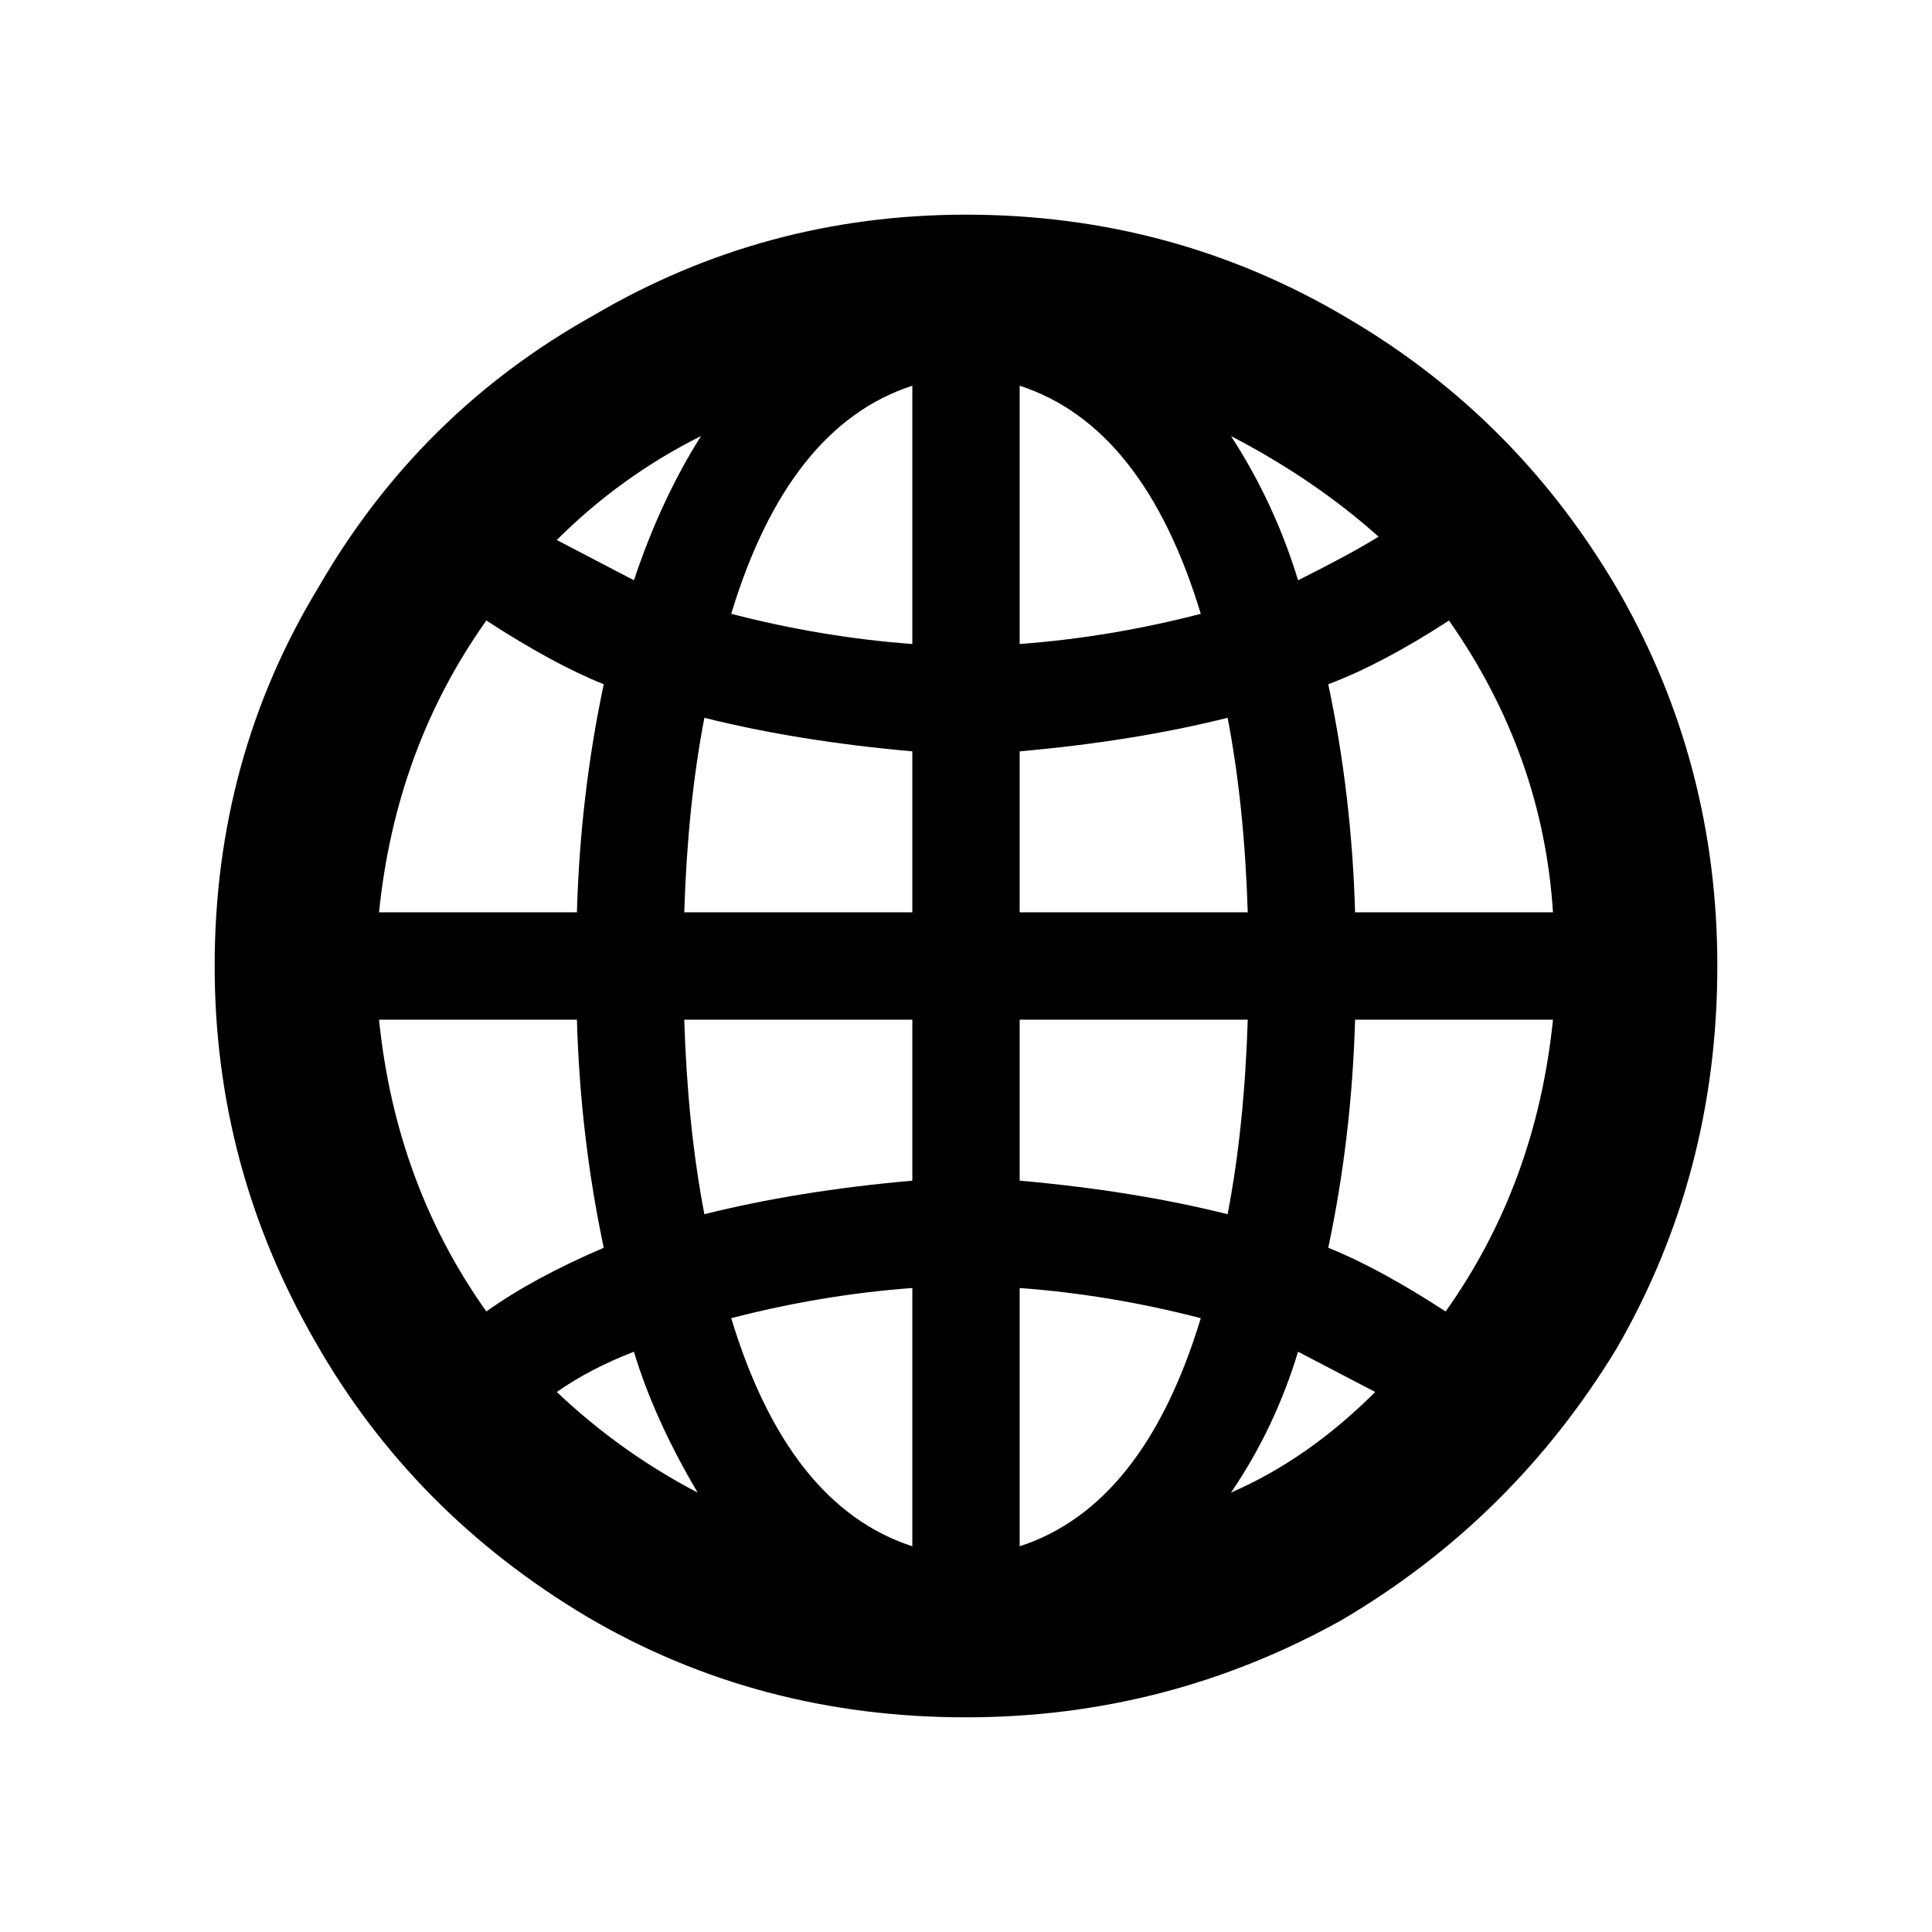
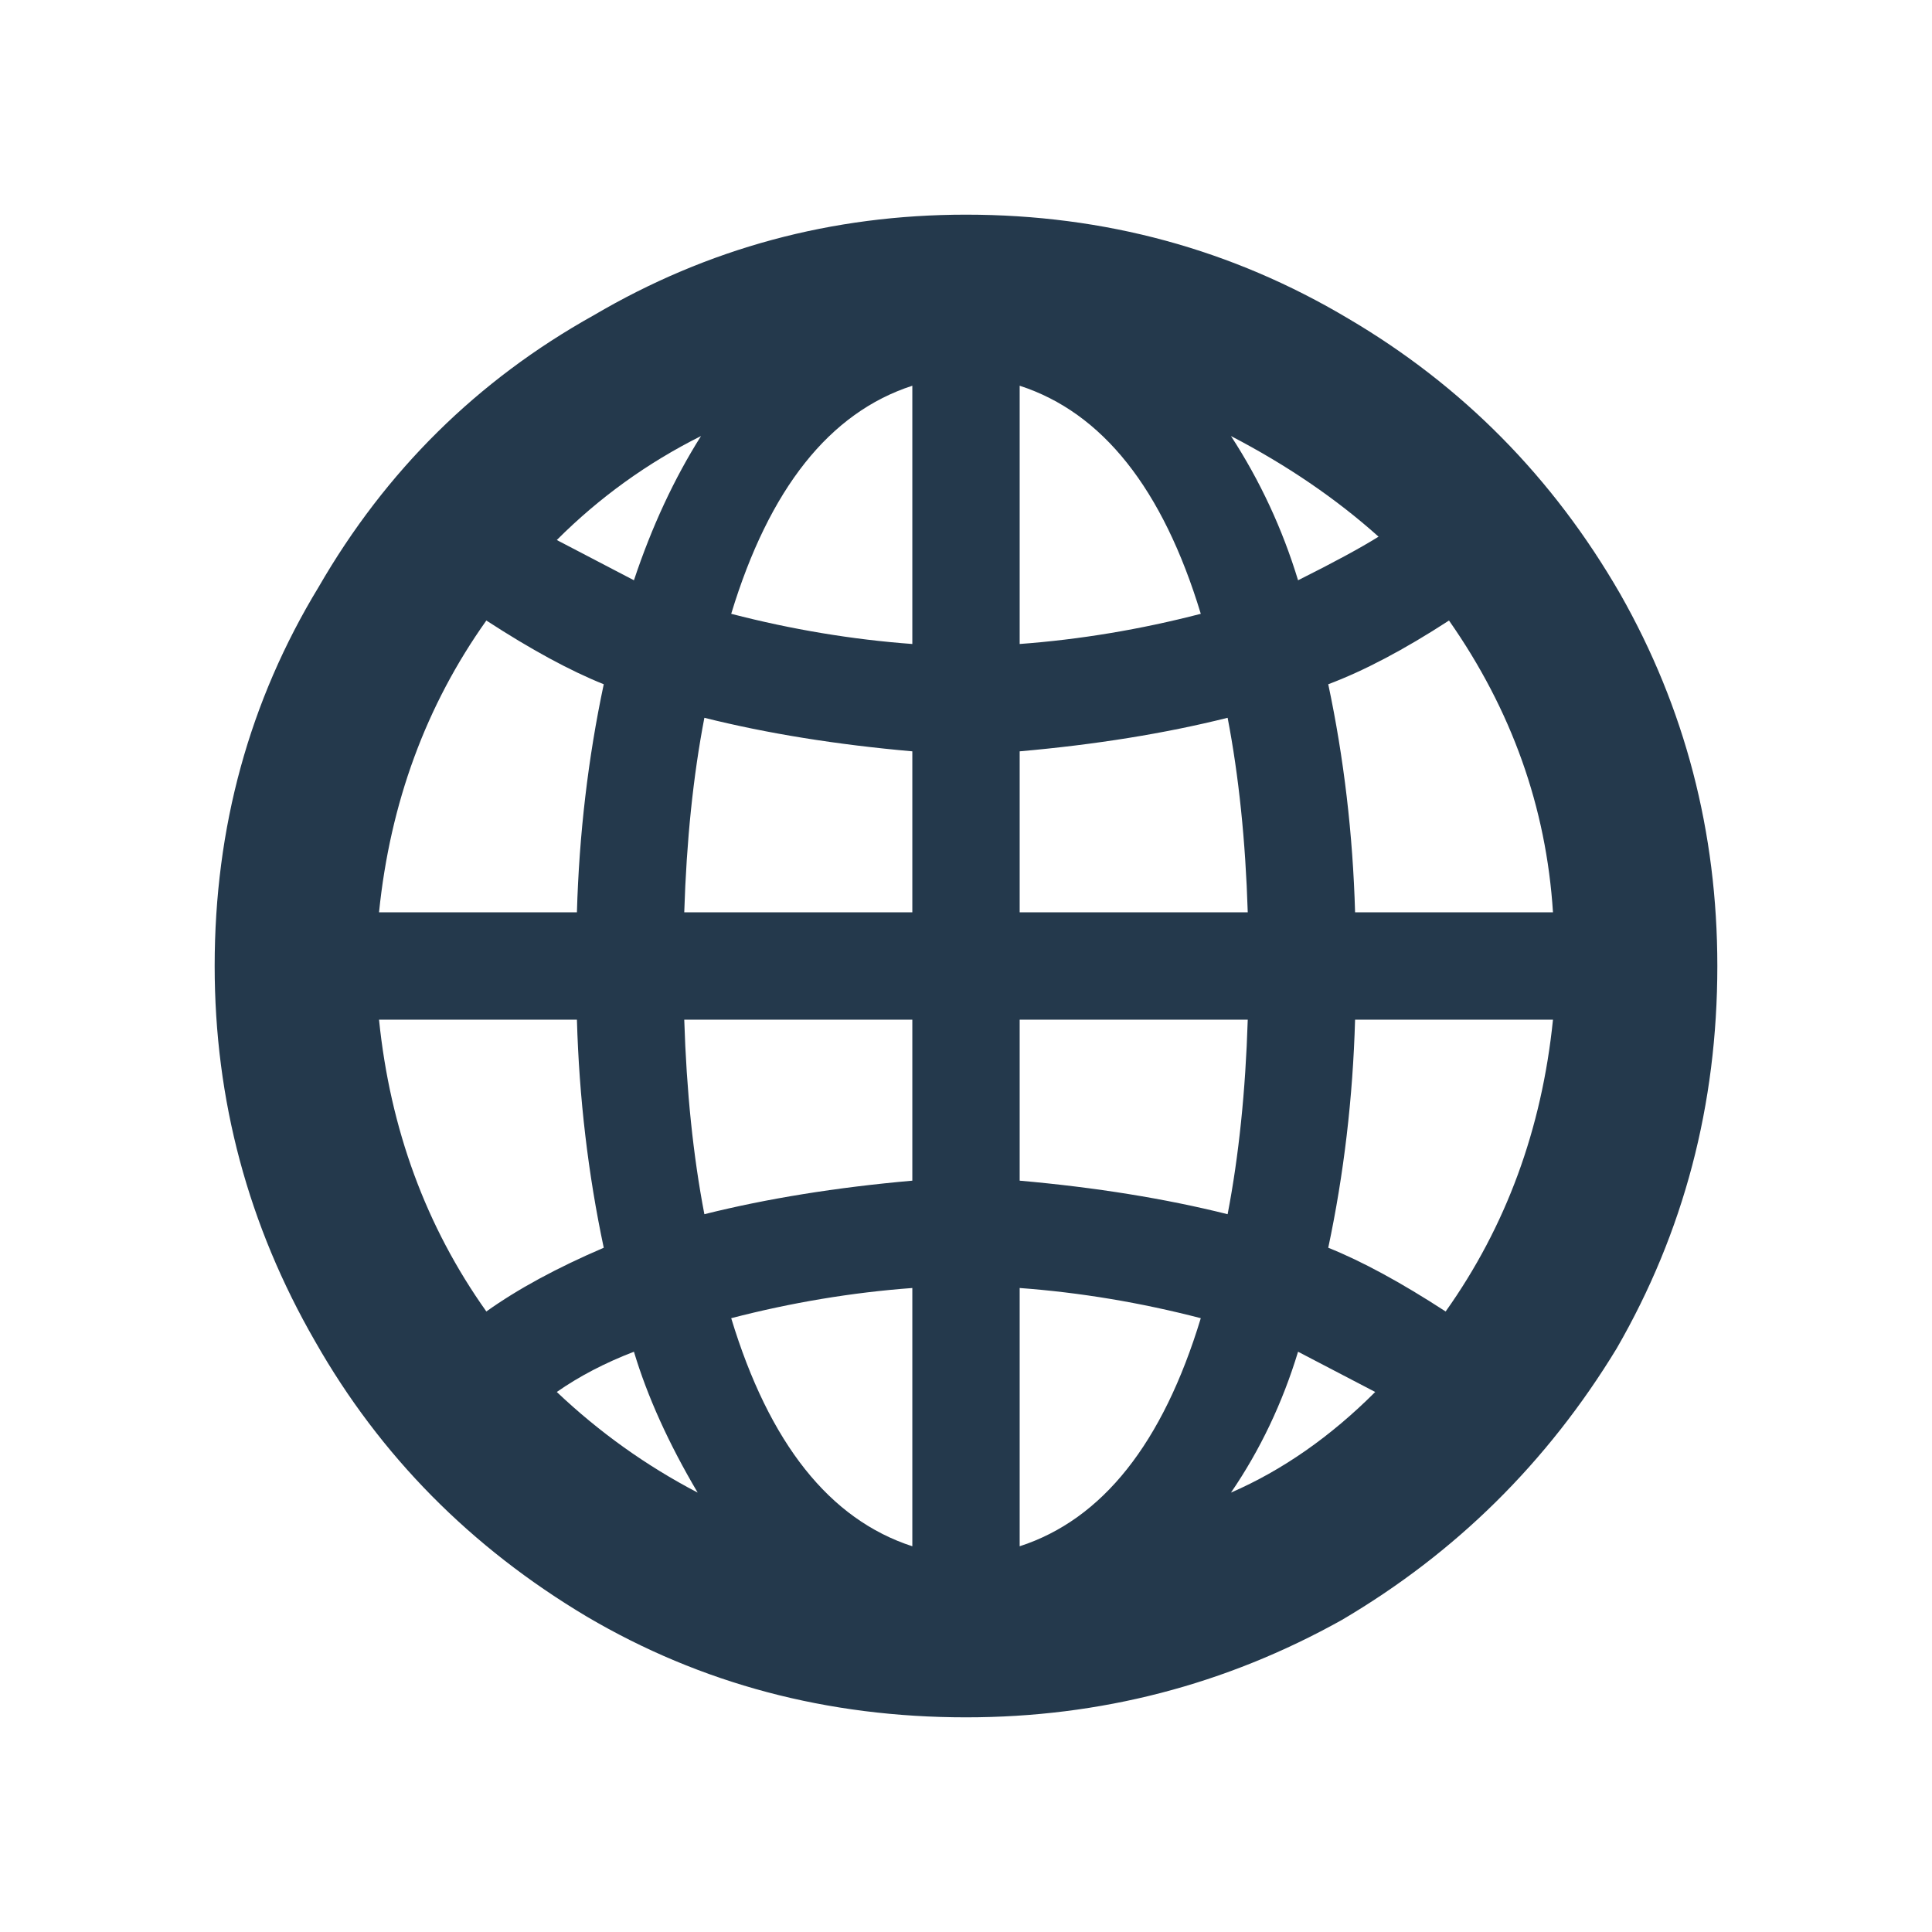
- <svg xmlns="http://www.w3.org/2000/svg" width="576px" height="576px" viewBox="0 -32 576 576">
+ <svg xmlns="http://www.w3.org/2000/svg" fill="#24394C" width="576px" height="576px" viewBox="0 -32 576 576">
  <path d="M288 32Q350 32 402 63 453 93 483 145 512 196 512 256 512 318 482 370 451 421 400 451 348 480 288 480 226 480 175 450 123 419 94 368 64 316 64 256 64 194 95 143 125 91 177 62 228 32 288 32ZM272 83Q235 95 218 151 245 158 272 160L272 83ZM304 160Q331 158 358 151 341 95 304 83L304 160ZM367 98Q380 118 387 141 403 133 411 128 392 111 367 98ZM189 141Q197 117 209 98 185 110 166 129L189 141ZM463 240Q460 193 432 153 412 166 396 172 403 205 404 240L463 240ZM180 172Q165 166 145 153 118 191 113 240L172 240Q173 205 180 172ZM272 192Q238 189 210 182 205 208 204 240L272 240 272 192ZM372 240Q371 208 366 182 338 189 304 192L304 240 372 240ZM113 272Q118 321 145 359 159 349 180 340 173 307 172 272L113 272ZM204 272Q205 304 210 330 238 323 272 320L272 272 204 272ZM304 320Q338 323 366 330 371 304 372 272L304 272 304 320ZM396 340Q411 346 431 359 458 321 463 272L404 272Q403 307 396 340ZM304 429Q341 417 358 361 331 354 304 352L304 429ZM272 352Q245 354 218 361 235 417 272 429L272 352ZM189 371Q176 376 166 383 185 401 208 413 195 391 189 371ZM387 371Q380 394 367 413 390 403 410 383L387 371Z" />
</svg>
